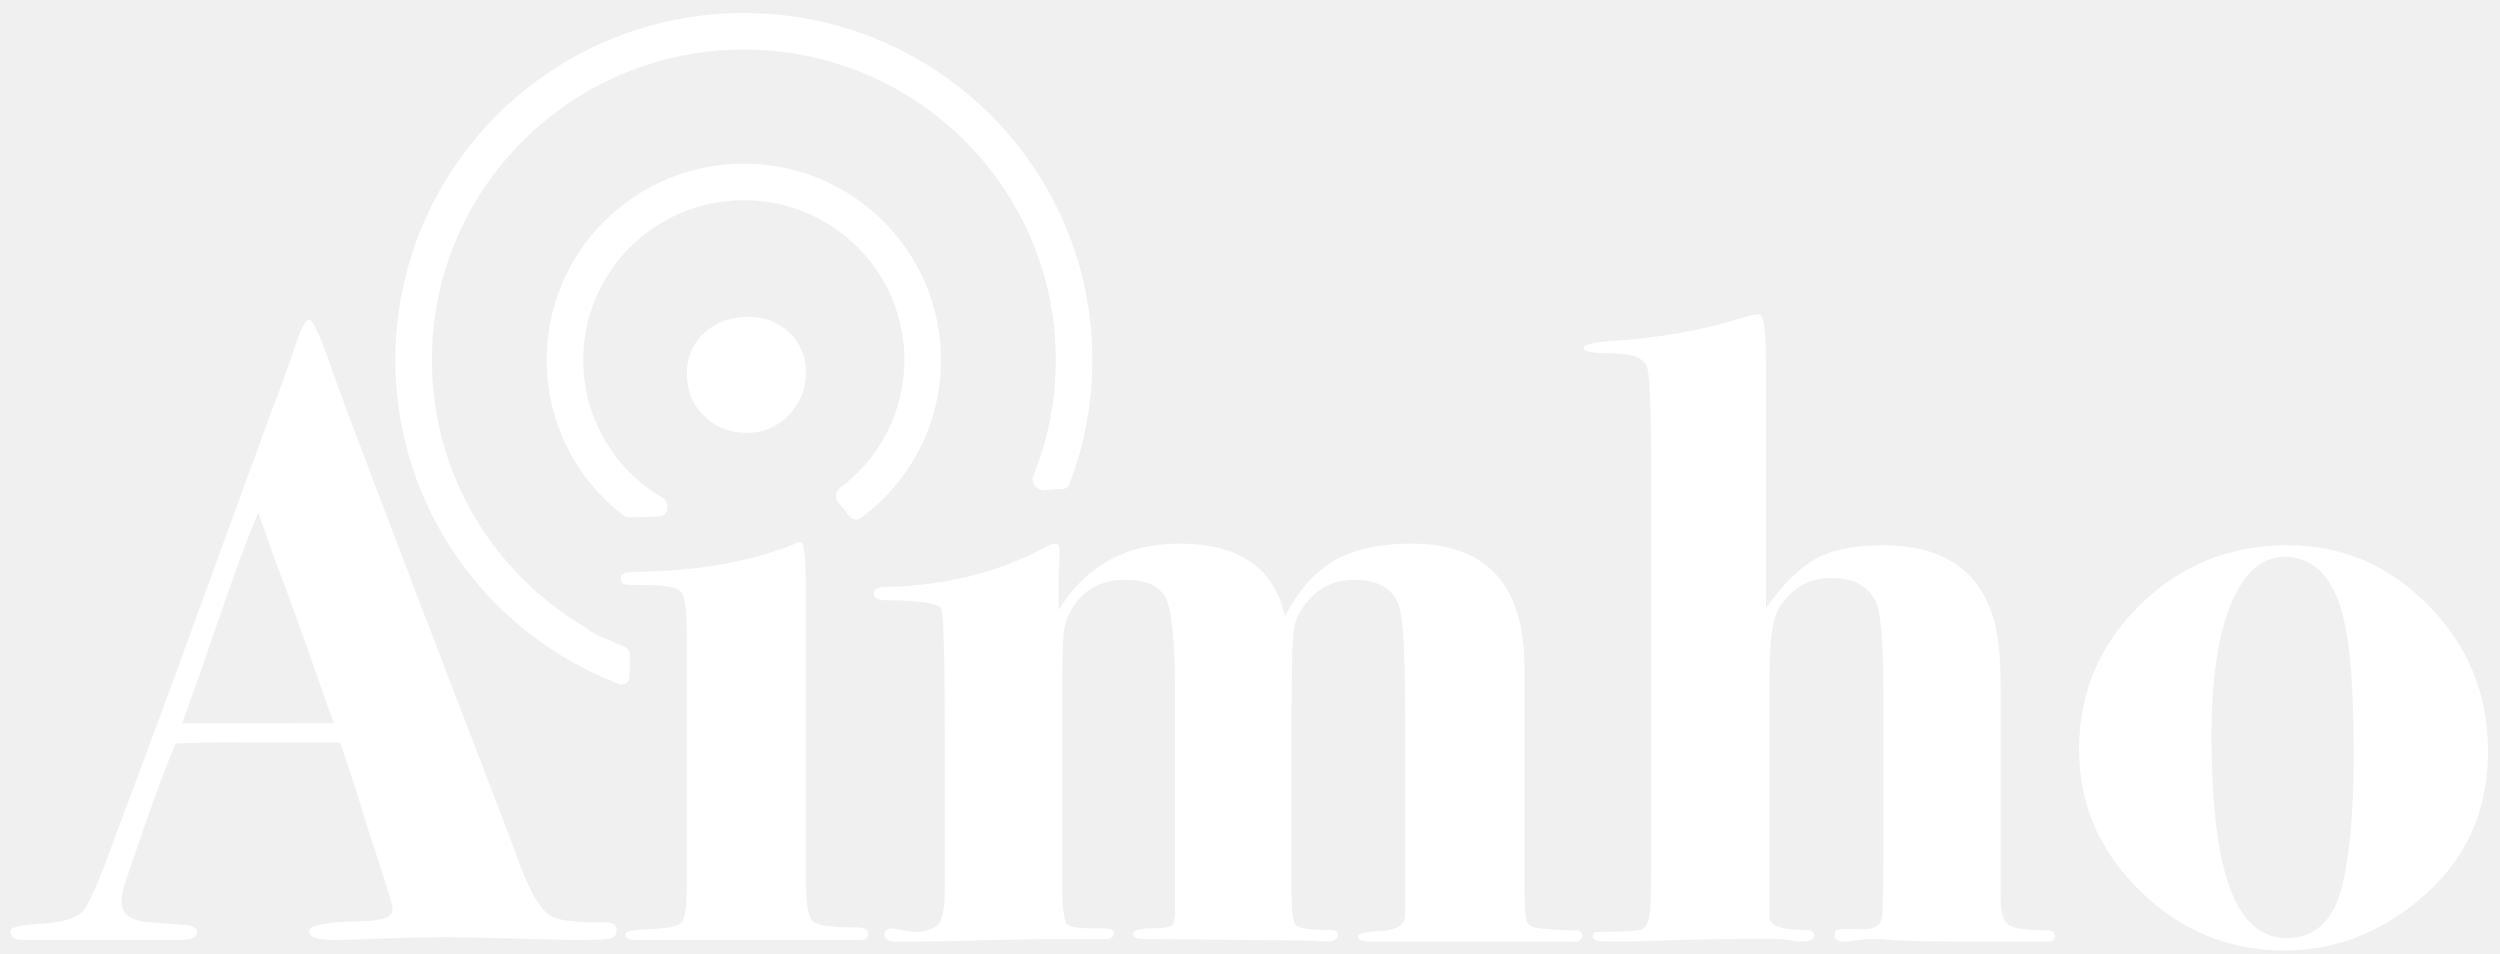
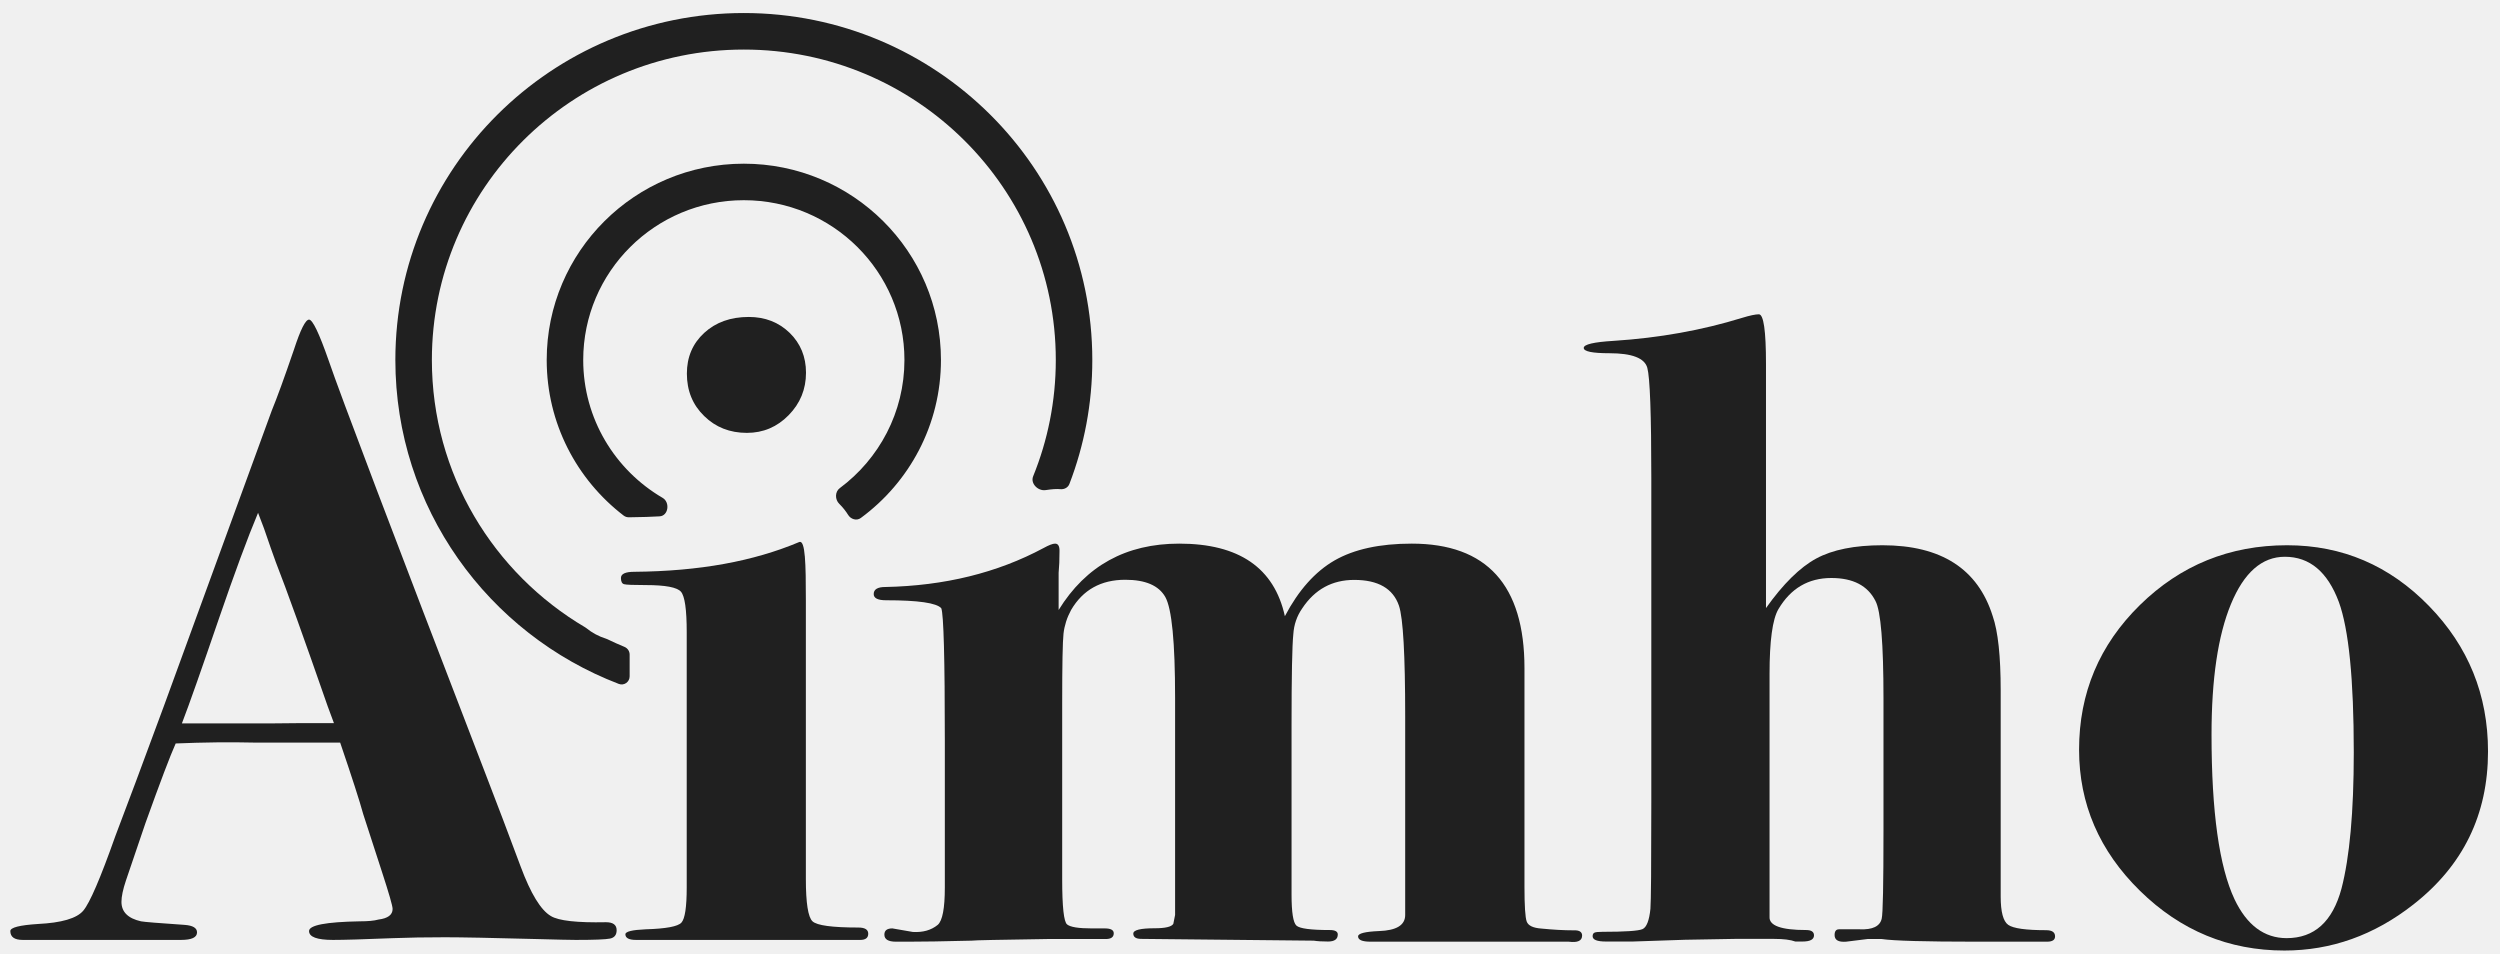
<svg xmlns="http://www.w3.org/2000/svg" width="160" height="61" viewBox="0 0 160 61" fill="none">
-   <path d="M39.465 59.532C39.465 59.834 39.323 60.013 39.038 60.07C38.754 60.126 38.023 60.155 36.848 60.155C36.544 60.155 35.691 60.136 34.287 60.098C31.48 60.023 29.546 59.985 28.484 59.985C27.232 59.985 26.132 60.004 25.184 60.041C23.287 60.117 21.997 60.155 21.315 60.155C20.291 60.155 19.779 59.966 19.779 59.588C19.779 59.211 20.86 59.003 23.022 58.965C23.553 58.965 23.951 58.928 24.216 58.852C24.823 58.777 25.127 58.55 25.127 58.172C25.127 57.984 24.899 57.191 24.444 55.794L23.249 52.113C23.022 51.282 22.529 49.753 21.77 47.526H20.746H16.308C14.715 47.488 13.027 47.507 11.244 47.582C10.903 48.337 10.258 50.036 9.309 52.679L8.058 56.36C7.868 56.927 7.773 57.38 7.773 57.719C7.773 58.361 8.19 58.777 9.025 58.965C9.215 59.003 10.144 59.079 11.813 59.192C12.344 59.23 12.61 59.39 12.61 59.673C12.61 59.994 12.268 60.155 11.585 60.155H2.197C1.97 60.155 1.723 60.155 1.458 60.155C0.927 60.155 0.661 59.966 0.661 59.588C0.661 59.362 1.249 59.211 2.425 59.135C3.942 59.06 4.909 58.777 5.327 58.286C5.744 57.795 6.427 56.209 7.375 53.529C8.096 51.641 9.139 48.847 10.504 45.147L17.389 26.288C17.73 25.458 18.204 24.155 18.811 22.381C19.229 21.097 19.551 20.455 19.779 20.455C20.006 20.455 20.423 21.323 21.03 23.06C21.789 25.288 25.127 34.085 31.044 49.451C31.803 51.414 32.561 53.415 33.32 55.454C33.965 57.191 34.61 58.248 35.255 58.626C35.748 58.928 36.923 59.06 38.782 59.022C39.237 59.022 39.465 59.192 39.465 59.532ZM21.372 46.28C21.334 46.166 21.201 45.808 20.973 45.204C19.447 40.824 18.347 37.747 17.654 35.982C17.474 35.491 17.218 34.764 16.896 33.82L16.516 32.82C15.834 34.443 15.009 36.69 14.022 39.559C12.922 42.768 12.135 45.015 11.642 46.298C11.984 46.298 12.401 46.298 12.894 46.298C13.349 46.298 13.766 46.298 14.146 46.298H17.332C18.204 46.28 19.551 46.28 21.372 46.28Z" fill="white" />
-   <path d="M55.567 59.758C55.567 60.023 55.396 60.155 55.055 60.155H47.516H42.073C41.845 60.155 41.561 60.155 41.219 60.155C40.916 60.155 40.745 60.155 40.707 60.155C40.252 60.155 40.025 60.032 40.025 59.796C40.025 59.617 40.461 59.513 41.333 59.475C42.623 59.437 43.381 59.296 43.609 59.05C43.837 58.805 43.95 58.05 43.95 56.804V40.456C43.95 39.012 43.827 38.153 43.581 37.87C43.334 37.587 42.585 37.445 41.333 37.445C40.536 37.445 40.072 37.426 39.939 37.388C39.806 37.35 39.74 37.218 39.74 36.992C39.74 36.727 40.025 36.595 40.593 36.595C44.766 36.558 48.212 35.928 51.17 34.682C51.539 34.59 51.575 36.063 51.575 38.408V45.6V56.247C51.575 57.795 51.717 58.701 52.001 58.965C52.286 59.23 53.263 59.362 54.931 59.362C55.358 59.362 55.567 59.494 55.567 59.758ZM51.584 23.853C51.584 24.91 51.214 25.816 50.474 26.571C49.735 27.326 48.843 27.704 47.8 27.704C46.71 27.704 45.8 27.345 45.069 26.628C44.33 25.911 43.96 25.005 43.96 23.91C43.96 22.852 44.33 21.984 45.069 21.305C45.809 20.625 46.757 20.285 47.924 20.285C48.967 20.285 49.839 20.625 50.541 21.305C51.233 21.984 51.584 22.834 51.584 23.853Z" fill="white" />
-   <path d="M101.255 59.871C101.255 60.211 100.97 60.343 100.401 60.268H99.377H97.727C96.627 60.268 95.3 60.268 93.745 60.268H90.558C90.444 60.268 90.16 60.268 89.705 60.268C89.25 60.268 88.832 60.268 88.453 60.268H87.713C87.182 60.268 86.917 60.155 86.917 59.928C86.917 59.739 87.362 59.626 88.254 59.588C89.373 59.55 89.932 59.211 89.932 58.559V45.836C89.932 41.919 89.8 39.559 89.534 38.766C89.155 37.662 88.197 37.114 86.67 37.114C85.257 37.114 84.148 37.719 83.342 38.936C83 39.427 82.811 39.984 82.773 40.588C82.697 41.305 82.659 43.259 82.659 46.45V57.247C82.659 58.389 82.763 59.05 82.972 59.239C83.181 59.428 83.892 59.522 85.106 59.522C85.447 59.522 85.618 59.617 85.618 59.805C85.618 60.107 85.409 60.258 84.992 60.258C84.612 60.258 84.309 60.239 84.082 60.202L73.043 60.089C72.702 60.089 72.531 59.975 72.531 59.749C72.531 59.522 72.987 59.409 73.897 59.409C74.58 59.409 74.978 59.315 75.092 59.126L75.206 58.559V44.656C75.206 41.098 74.997 38.955 74.58 38.209C74.162 37.473 73.309 37.105 72.019 37.105C70.464 37.105 69.307 37.747 68.549 39.04C68.283 39.531 68.122 40.041 68.065 40.55C68.008 41.06 67.98 42.551 67.98 45.015V56.285C67.98 58.031 68.084 58.994 68.293 59.163C68.501 59.333 69.023 59.418 69.857 59.418H70.711C71.09 59.418 71.28 59.522 71.28 59.73C71.28 59.975 71.109 60.098 70.768 60.098C70.275 60.098 69.819 60.098 69.402 60.098H67.012C63.978 60.145 62.366 60.173 62.176 60.202C60.355 60.249 59.009 60.268 58.136 60.268H57.34C56.847 60.268 56.6 60.117 56.6 59.815C56.6 59.55 56.771 59.418 57.112 59.418L58.421 59.645C59.066 59.683 59.597 59.532 60.014 59.192C60.318 58.928 60.469 58.135 60.469 56.804V47.412C60.469 42.136 60.393 39.314 60.242 38.927C59.938 38.587 58.762 38.417 56.714 38.417C56.183 38.417 55.917 38.285 55.917 38.021C55.917 37.719 56.164 37.568 56.657 37.568C60.45 37.492 63.826 36.661 66.785 35.076C67.126 34.887 67.373 34.792 67.525 34.792C67.714 34.792 67.809 34.944 67.809 35.246C67.809 35.812 67.79 36.284 67.752 36.661V39.04C69.497 36.208 72.067 34.792 75.471 34.792C79.293 34.792 81.55 36.34 82.232 39.436C83.105 37.775 84.167 36.586 85.409 35.869C86.661 35.151 88.301 34.792 90.35 34.792C95.157 34.792 97.566 37.445 97.566 42.759C97.566 42.872 97.566 43.155 97.566 43.608C97.566 44.061 97.566 44.439 97.566 44.751V56.757C97.566 57.974 97.614 58.711 97.708 58.975C97.803 59.239 98.116 59.39 98.647 59.428C99.406 59.503 100.088 59.541 100.695 59.541C101.065 59.522 101.255 59.636 101.255 59.871Z" fill="white" />
-   <path d="M131.524 59.928C131.524 60.155 131.354 60.268 131.012 60.268C131.05 60.268 130.671 60.268 129.874 60.268C129.078 60.268 128.414 60.268 127.883 60.268H126.46C123.198 60.268 121.188 60.211 120.429 60.098H119.519L118.153 60.268C117.66 60.306 117.414 60.164 117.414 59.843C117.414 59.598 117.509 59.475 117.698 59.475H119.007C119.841 59.513 120.316 59.286 120.429 58.795C120.505 58.493 120.543 56.606 120.543 53.132V44.694C120.543 41.183 120.372 39.106 120.031 38.464C119.538 37.483 118.599 36.992 117.205 36.992C115.735 36.992 114.607 37.653 113.82 38.983C113.44 39.625 113.251 41.013 113.251 43.136V52.075C113.251 54.841 113.251 56.36 113.251 56.624V57.304V58.673C113.213 59.239 113.99 59.522 115.593 59.522C115.925 59.522 116.096 59.636 116.096 59.862C116.096 60.126 115.849 60.258 115.356 60.258H114.901C114.597 60.145 114.142 60.089 113.535 60.089H111.032L107.846 60.145L104.489 60.258H102.782C102.213 60.258 101.928 60.145 101.928 59.919C101.928 59.805 101.966 59.73 102.042 59.692C102.118 59.654 102.289 59.636 102.554 59.636C103.996 59.636 104.849 59.579 105.115 59.466C105.38 59.352 105.551 58.918 105.627 58.163C105.665 57.71 105.684 55.445 105.684 51.367V30.592C105.684 26.515 105.598 24.165 105.428 23.541C105.257 22.919 104.451 22.607 103.009 22.607C101.909 22.607 101.359 22.494 101.359 22.267C101.359 22.041 102.004 21.89 103.284 21.814C106.196 21.625 108.927 21.135 111.497 20.342C111.99 20.191 112.35 20.115 112.568 20.115C112.872 20.115 113.023 21.172 113.023 23.287V24.419C113.023 25.174 113.023 26.175 113.023 27.421C113.023 28.629 113.023 29.46 113.023 29.913V38.917C114.123 37.369 115.195 36.312 116.238 35.746C117.281 35.18 118.694 34.896 120.477 34.896C124.232 34.896 126.584 36.407 127.532 39.427C127.873 40.409 128.044 41.994 128.044 44.184V57.38C128.044 58.361 128.205 58.965 128.528 59.192C128.85 59.418 129.656 59.532 130.946 59.532C131.335 59.532 131.524 59.664 131.524 59.928Z" fill="white" />
-   <path d="M159.233 48.092C159.233 52.132 157.64 55.398 154.454 57.889C151.95 59.853 149.2 60.834 146.204 60.834C142.638 60.834 139.556 59.56 136.958 57.011C134.36 54.463 133.061 51.452 133.061 47.979C133.061 44.354 134.36 41.268 136.958 38.719C139.556 36.171 142.695 34.896 146.374 34.896C149.902 34.896 152.927 36.19 155.449 38.776C157.972 41.362 159.233 44.467 159.233 48.092ZM150.642 48.148C150.642 43.467 150.319 40.258 149.684 38.521C148.963 36.595 147.816 35.633 146.232 35.633C144.762 35.633 143.615 36.643 142.78 38.663C141.946 40.682 141.538 43.467 141.538 47.016C141.538 51.962 142.031 55.473 143.008 57.55C143.795 59.211 144.914 60.041 146.346 60.041C148.119 60.041 149.286 58.984 149.855 56.87C150.376 54.869 150.642 51.962 150.642 48.148Z" fill="white" />
-   <path fill-rule="evenodd" clip-rule="evenodd" d="M37.326 23.039C37.326 17.396 41.923 12.813 47.605 12.813C53.287 12.813 57.884 17.396 57.884 23.039C57.884 26.394 56.258 29.375 53.745 31.241C53.43 31.474 53.432 31.971 53.712 32.245C53.719 32.252 53.726 32.259 53.733 32.266C53.964 32.495 54.143 32.733 54.282 32.956C54.455 33.234 54.825 33.348 55.089 33.153C58.201 30.866 60.221 27.189 60.221 23.039C60.221 16.095 54.568 10.476 47.605 10.476C40.642 10.476 34.989 16.095 34.989 23.039C34.989 27.097 36.92 30.703 39.916 32.999C40.015 33.075 40.139 33.111 40.263 33.106C40.348 33.103 40.426 33.102 40.494 33.102C41.089 33.096 41.662 33.078 42.216 33.046C42.779 33.014 42.896 32.148 42.409 31.864C39.367 30.087 37.326 26.798 37.326 23.039Z" fill="white" />
-   <path fill-rule="evenodd" clip-rule="evenodd" d="M47.605 3.172C36.574 3.172 27.64 12.072 27.64 23.039C27.64 30.32 31.577 36.689 37.452 40.149C37.477 40.163 37.501 40.18 37.523 40.198C37.883 40.492 38.308 40.727 38.79 40.877C38.817 40.886 38.844 40.896 38.869 40.908C39.228 41.083 39.594 41.246 39.964 41.399C40.164 41.482 40.297 41.675 40.297 41.892V43.286C40.297 43.647 39.941 43.9 39.604 43.771C31.241 40.57 25.303 32.498 25.303 23.039C25.303 10.77 35.293 0.834 47.605 0.834C59.918 0.834 69.908 10.77 69.908 23.039C69.908 25.835 69.389 28.509 68.442 30.973C68.356 31.197 68.126 31.325 67.886 31.307C67.582 31.284 67.357 31.304 66.917 31.367V31.367C66.427 31.437 65.935 30.943 66.121 30.484C67.056 28.184 67.571 25.671 67.571 23.039C67.571 12.072 58.637 3.172 47.605 3.172Z" fill="white" />
+   <path d="M39.465 59.532C39.465 59.834 39.323 60.013 39.038 60.07C38.754 60.126 38.023 60.155 36.848 60.155C36.544 60.155 35.691 60.136 34.287 60.098C31.48 60.023 29.546 59.985 28.484 59.985C27.232 59.985 26.132 60.004 25.184 60.041C23.287 60.117 21.997 60.155 21.315 60.155C20.291 60.155 19.779 59.966 19.779 59.588C19.779 59.211 20.86 59.003 23.022 58.965C23.553 58.965 23.951 58.928 24.216 58.852C24.823 58.777 25.127 58.55 25.127 58.172C25.127 57.984 24.899 57.191 24.444 55.794L23.249 52.113C23.022 51.282 22.529 49.753 21.77 47.526H20.746H16.308C14.715 47.488 13.027 47.507 11.244 47.582C10.903 48.337 10.258 50.036 9.309 52.679L8.058 56.36C7.868 56.927 7.773 57.38 7.773 57.719C7.773 58.361 8.19 58.777 9.025 58.965C9.215 59.003 10.144 59.079 11.813 59.192C12.344 59.23 12.61 59.39 12.61 59.673C12.61 59.994 12.268 60.155 11.585 60.155H2.197C1.97 60.155 1.723 60.155 1.458 60.155C0.927 60.155 0.661 59.966 0.661 59.588C0.661 59.362 1.249 59.211 2.425 59.135C3.942 59.06 4.909 58.777 5.327 58.286C5.744 57.795 6.427 56.209 7.375 53.529C8.096 51.641 9.139 48.847 10.504 45.147L17.389 26.288C17.73 25.458 18.204 24.155 18.811 22.381C19.229 21.097 19.551 20.455 19.779 20.455C20.006 20.455 20.423 21.323 21.03 23.06C21.789 25.288 25.127 34.085 31.044 49.451C31.803 51.414 32.561 53.415 33.32 55.454C33.965 57.191 34.61 58.248 35.255 58.626C35.748 58.928 36.923 59.06 38.782 59.022C39.237 59.022 39.465 59.192 39.465 59.532ZM21.372 46.28C21.334 46.166 21.201 45.808 20.973 45.204C19.447 40.824 18.347 37.747 17.654 35.982C17.474 35.491 17.218 34.764 16.896 33.82L16.516 32.82C15.834 34.443 15.009 36.69 14.022 39.559C12.922 42.768 12.135 45.015 11.642 46.298C11.984 46.298 12.401 46.298 12.894 46.298C13.349 46.298 13.766 46.298 14.146 46.298H17.332C18.204 46.28 19.551 46.28 21.372 46.28Z" fill="#202020" />
+   <path d="M55.567 59.758C55.567 60.023 55.396 60.155 55.055 60.155H47.516H42.073C41.845 60.155 41.561 60.155 41.219 60.155C40.916 60.155 40.745 60.155 40.707 60.155C40.252 60.155 40.025 60.032 40.025 59.796C40.025 59.617 40.461 59.513 41.333 59.475C42.623 59.437 43.381 59.296 43.609 59.05C43.837 58.805 43.95 58.05 43.95 56.804V40.456C43.95 39.012 43.827 38.153 43.581 37.87C43.334 37.587 42.585 37.445 41.333 37.445C40.536 37.445 40.072 37.426 39.939 37.388C39.806 37.35 39.74 37.218 39.74 36.992C39.74 36.727 40.025 36.595 40.593 36.595C44.766 36.558 48.212 35.928 51.17 34.682C51.539 34.59 51.575 36.063 51.575 38.408V45.6V56.247C51.575 57.795 51.717 58.701 52.001 58.965C52.286 59.23 53.263 59.362 54.931 59.362C55.358 59.362 55.567 59.494 55.567 59.758ZM51.584 23.853C51.584 24.91 51.214 25.816 50.474 26.571C49.735 27.326 48.843 27.704 47.8 27.704C46.71 27.704 45.8 27.345 45.069 26.628C44.33 25.911 43.96 25.005 43.96 23.91C43.96 22.852 44.33 21.984 45.069 21.305C45.809 20.625 46.757 20.285 47.924 20.285C48.967 20.285 49.839 20.625 50.541 21.305C51.233 21.984 51.584 22.834 51.584 23.853Z" fill="#202020" />
+   <path d="M101.255 59.871C101.255 60.211 100.97 60.343 100.401 60.268H99.377H97.727C96.627 60.268 95.3 60.268 93.745 60.268H90.558C90.444 60.268 90.16 60.268 89.705 60.268C89.25 60.268 88.832 60.268 88.453 60.268H87.713C87.182 60.268 86.917 60.155 86.917 59.928C86.917 59.739 87.362 59.626 88.254 59.588C89.373 59.55 89.932 59.211 89.932 58.559V45.836C89.932 41.919 89.8 39.559 89.534 38.766C89.155 37.662 88.197 37.114 86.67 37.114C85.257 37.114 84.148 37.719 83.342 38.936C83 39.427 82.811 39.984 82.773 40.588C82.697 41.305 82.659 43.259 82.659 46.45V57.247C82.659 58.389 82.763 59.05 82.972 59.239C83.181 59.428 83.892 59.522 85.106 59.522C85.447 59.522 85.618 59.617 85.618 59.805C85.618 60.107 85.409 60.258 84.992 60.258C84.612 60.258 84.309 60.239 84.082 60.202L73.043 60.089C72.702 60.089 72.531 59.975 72.531 59.749C72.531 59.522 72.987 59.409 73.897 59.409C74.58 59.409 74.978 59.315 75.092 59.126L75.206 58.559V44.656C75.206 41.098 74.997 38.955 74.58 38.209C74.162 37.473 73.309 37.105 72.019 37.105C70.464 37.105 69.307 37.747 68.549 39.04C68.283 39.531 68.122 40.041 68.065 40.55C68.008 41.06 67.98 42.551 67.98 45.015V56.285C67.98 58.031 68.084 58.994 68.293 59.163C68.501 59.333 69.023 59.418 69.857 59.418H70.711C71.09 59.418 71.28 59.522 71.28 59.73C71.28 59.975 71.109 60.098 70.768 60.098C70.275 60.098 69.819 60.098 69.402 60.098H67.012C63.978 60.145 62.366 60.173 62.176 60.202C60.355 60.249 59.009 60.268 58.136 60.268H57.34C56.847 60.268 56.6 60.117 56.6 59.815C56.6 59.55 56.771 59.418 57.112 59.418L58.421 59.645C59.066 59.683 59.597 59.532 60.014 59.192C60.318 58.928 60.469 58.135 60.469 56.804V47.412C60.469 42.136 60.393 39.314 60.242 38.927C59.938 38.587 58.762 38.417 56.714 38.417C56.183 38.417 55.917 38.285 55.917 38.021C55.917 37.719 56.164 37.568 56.657 37.568C60.45 37.492 63.826 36.661 66.785 35.076C67.126 34.887 67.373 34.792 67.525 34.792C67.714 34.792 67.809 34.944 67.809 35.246C67.809 35.812 67.79 36.284 67.752 36.661V39.04C69.497 36.208 72.067 34.792 75.471 34.792C79.293 34.792 81.55 36.34 82.232 39.436C83.105 37.775 84.167 36.586 85.409 35.869C86.661 35.151 88.301 34.792 90.35 34.792C95.157 34.792 97.566 37.445 97.566 42.759C97.566 42.872 97.566 43.155 97.566 43.608C97.566 44.061 97.566 44.439 97.566 44.751V56.757C97.566 57.974 97.614 58.711 97.708 58.975C97.803 59.239 98.116 59.39 98.647 59.428C99.406 59.503 100.088 59.541 100.695 59.541C101.065 59.522 101.255 59.636 101.255 59.871Z" fill="#202020" />
+   <path d="M131.524 59.928C131.524 60.155 131.354 60.268 131.012 60.268C131.05 60.268 130.671 60.268 129.874 60.268C129.078 60.268 128.414 60.268 127.883 60.268H126.46C123.198 60.268 121.188 60.211 120.429 60.098H119.519L118.153 60.268C117.66 60.306 117.414 60.164 117.414 59.843C117.414 59.598 117.509 59.475 117.698 59.475H119.007C119.841 59.513 120.316 59.286 120.429 58.795C120.505 58.493 120.543 56.606 120.543 53.132V44.694C120.543 41.183 120.372 39.106 120.031 38.464C119.538 37.483 118.599 36.992 117.205 36.992C115.735 36.992 114.607 37.653 113.82 38.983C113.44 39.625 113.251 41.013 113.251 43.136V52.075C113.251 54.841 113.251 56.36 113.251 56.624V57.304V58.673C113.213 59.239 113.99 59.522 115.593 59.522C115.925 59.522 116.096 59.636 116.096 59.862C116.096 60.126 115.849 60.258 115.356 60.258H114.901C114.597 60.145 114.142 60.089 113.535 60.089H111.032L107.846 60.145L104.489 60.258H102.782C102.213 60.258 101.928 60.145 101.928 59.919C101.928 59.805 101.966 59.73 102.042 59.692C102.118 59.654 102.289 59.636 102.554 59.636C103.996 59.636 104.849 59.579 105.115 59.466C105.38 59.352 105.551 58.918 105.627 58.163C105.665 57.71 105.684 55.445 105.684 51.367V30.592C105.684 26.515 105.598 24.165 105.428 23.541C105.257 22.919 104.451 22.607 103.009 22.607C101.909 22.607 101.359 22.494 101.359 22.267C101.359 22.041 102.004 21.89 103.284 21.814C106.196 21.625 108.927 21.135 111.497 20.342C111.99 20.191 112.35 20.115 112.568 20.115C112.872 20.115 113.023 21.172 113.023 23.287V24.419C113.023 25.174 113.023 26.175 113.023 27.421C113.023 28.629 113.023 29.46 113.023 29.913V38.917C114.123 37.369 115.195 36.312 116.238 35.746C117.281 35.18 118.694 34.896 120.477 34.896C124.232 34.896 126.584 36.407 127.532 39.427C127.873 40.409 128.044 41.994 128.044 44.184V57.38C128.044 58.361 128.205 58.965 128.528 59.192C128.85 59.418 129.656 59.532 130.946 59.532C131.335 59.532 131.524 59.664 131.524 59.928Z" fill="#202020" />
+   <path d="M159.233 48.092C159.233 52.132 157.64 55.398 154.454 57.889C151.95 59.853 149.2 60.834 146.204 60.834C142.638 60.834 139.556 59.56 136.958 57.011C134.36 54.463 133.061 51.452 133.061 47.979C133.061 44.354 134.36 41.268 136.958 38.719C139.556 36.171 142.695 34.896 146.374 34.896C149.902 34.896 152.927 36.19 155.449 38.776C157.972 41.362 159.233 44.467 159.233 48.092ZM150.642 48.148C150.642 43.467 150.319 40.258 149.684 38.521C148.963 36.595 147.816 35.633 146.232 35.633C144.762 35.633 143.615 36.643 142.78 38.663C141.946 40.682 141.538 43.467 141.538 47.016C141.538 51.962 142.031 55.473 143.008 57.55C143.795 59.211 144.914 60.041 146.346 60.041C148.119 60.041 149.286 58.984 149.855 56.87C150.376 54.869 150.642 51.962 150.642 48.148Z" fill="#202020" />
+   <path fill-rule="evenodd" clip-rule="evenodd" d="M37.326 23.039C37.326 17.396 41.923 12.813 47.605 12.813C53.287 12.813 57.884 17.396 57.884 23.039C57.884 26.394 56.258 29.375 53.745 31.241C53.43 31.474 53.432 31.971 53.712 32.245C53.719 32.252 53.726 32.259 53.733 32.266C53.964 32.495 54.143 32.733 54.282 32.956C54.455 33.234 54.825 33.348 55.089 33.153C58.201 30.866 60.221 27.189 60.221 23.039C60.221 16.095 54.568 10.476 47.605 10.476C40.642 10.476 34.989 16.095 34.989 23.039C34.989 27.097 36.92 30.703 39.916 32.999C40.015 33.075 40.139 33.111 40.263 33.106C40.348 33.103 40.426 33.102 40.494 33.102C41.089 33.096 41.662 33.078 42.216 33.046C42.779 33.014 42.896 32.148 42.409 31.864C39.367 30.087 37.326 26.798 37.326 23.039Z" fill="#202020" />
+   <path fill-rule="evenodd" clip-rule="evenodd" d="M47.605 3.172C36.574 3.172 27.64 12.072 27.64 23.039C27.64 30.32 31.577 36.689 37.452 40.149C37.477 40.163 37.501 40.18 37.523 40.198C37.883 40.492 38.308 40.727 38.79 40.877C38.817 40.886 38.844 40.896 38.869 40.908C39.228 41.083 39.594 41.246 39.964 41.399C40.164 41.482 40.297 41.675 40.297 41.892V43.286C40.297 43.647 39.941 43.9 39.604 43.771C31.241 40.57 25.303 32.498 25.303 23.039C25.303 10.77 35.293 0.834 47.605 0.834C59.918 0.834 69.908 10.77 69.908 23.039C69.908 25.835 69.389 28.509 68.442 30.973C68.356 31.197 68.126 31.325 67.886 31.307C67.582 31.284 67.357 31.304 66.917 31.367V31.367C66.427 31.437 65.935 30.943 66.121 30.484C67.056 28.184 67.571 25.671 67.571 23.039C67.571 12.072 58.637 3.172 47.605 3.172Z" fill="#202020" />
</svg>
